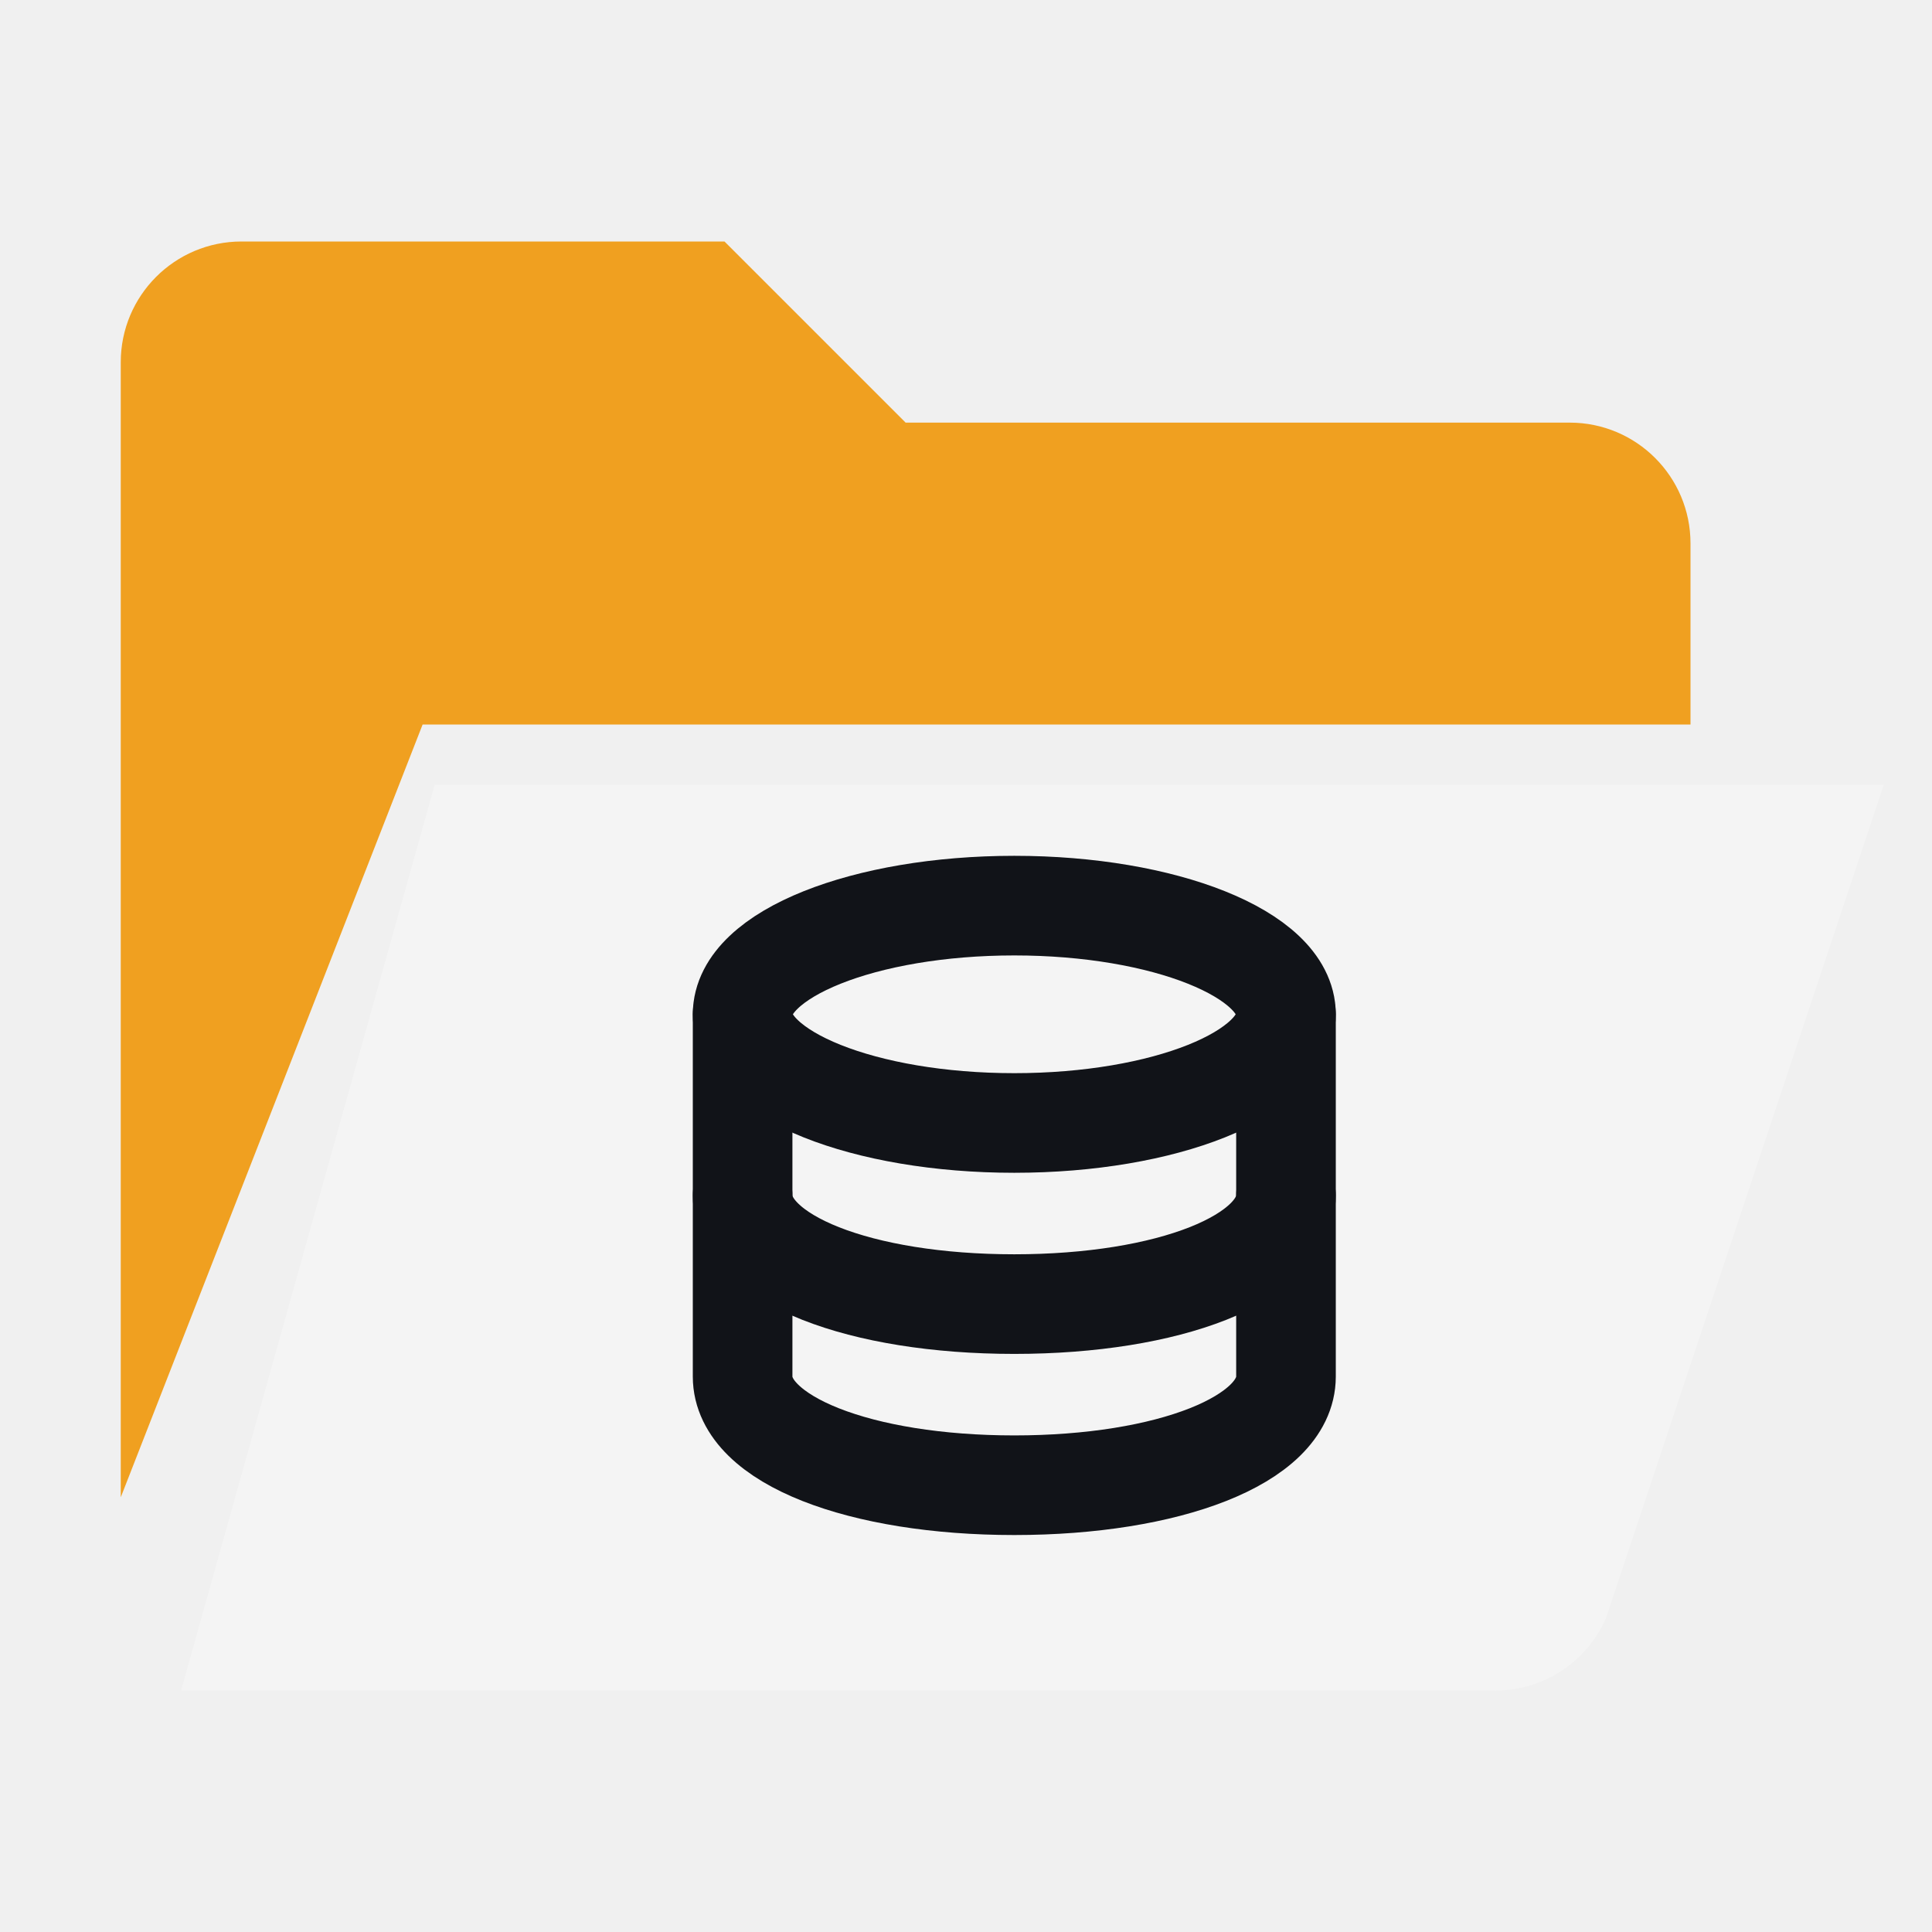
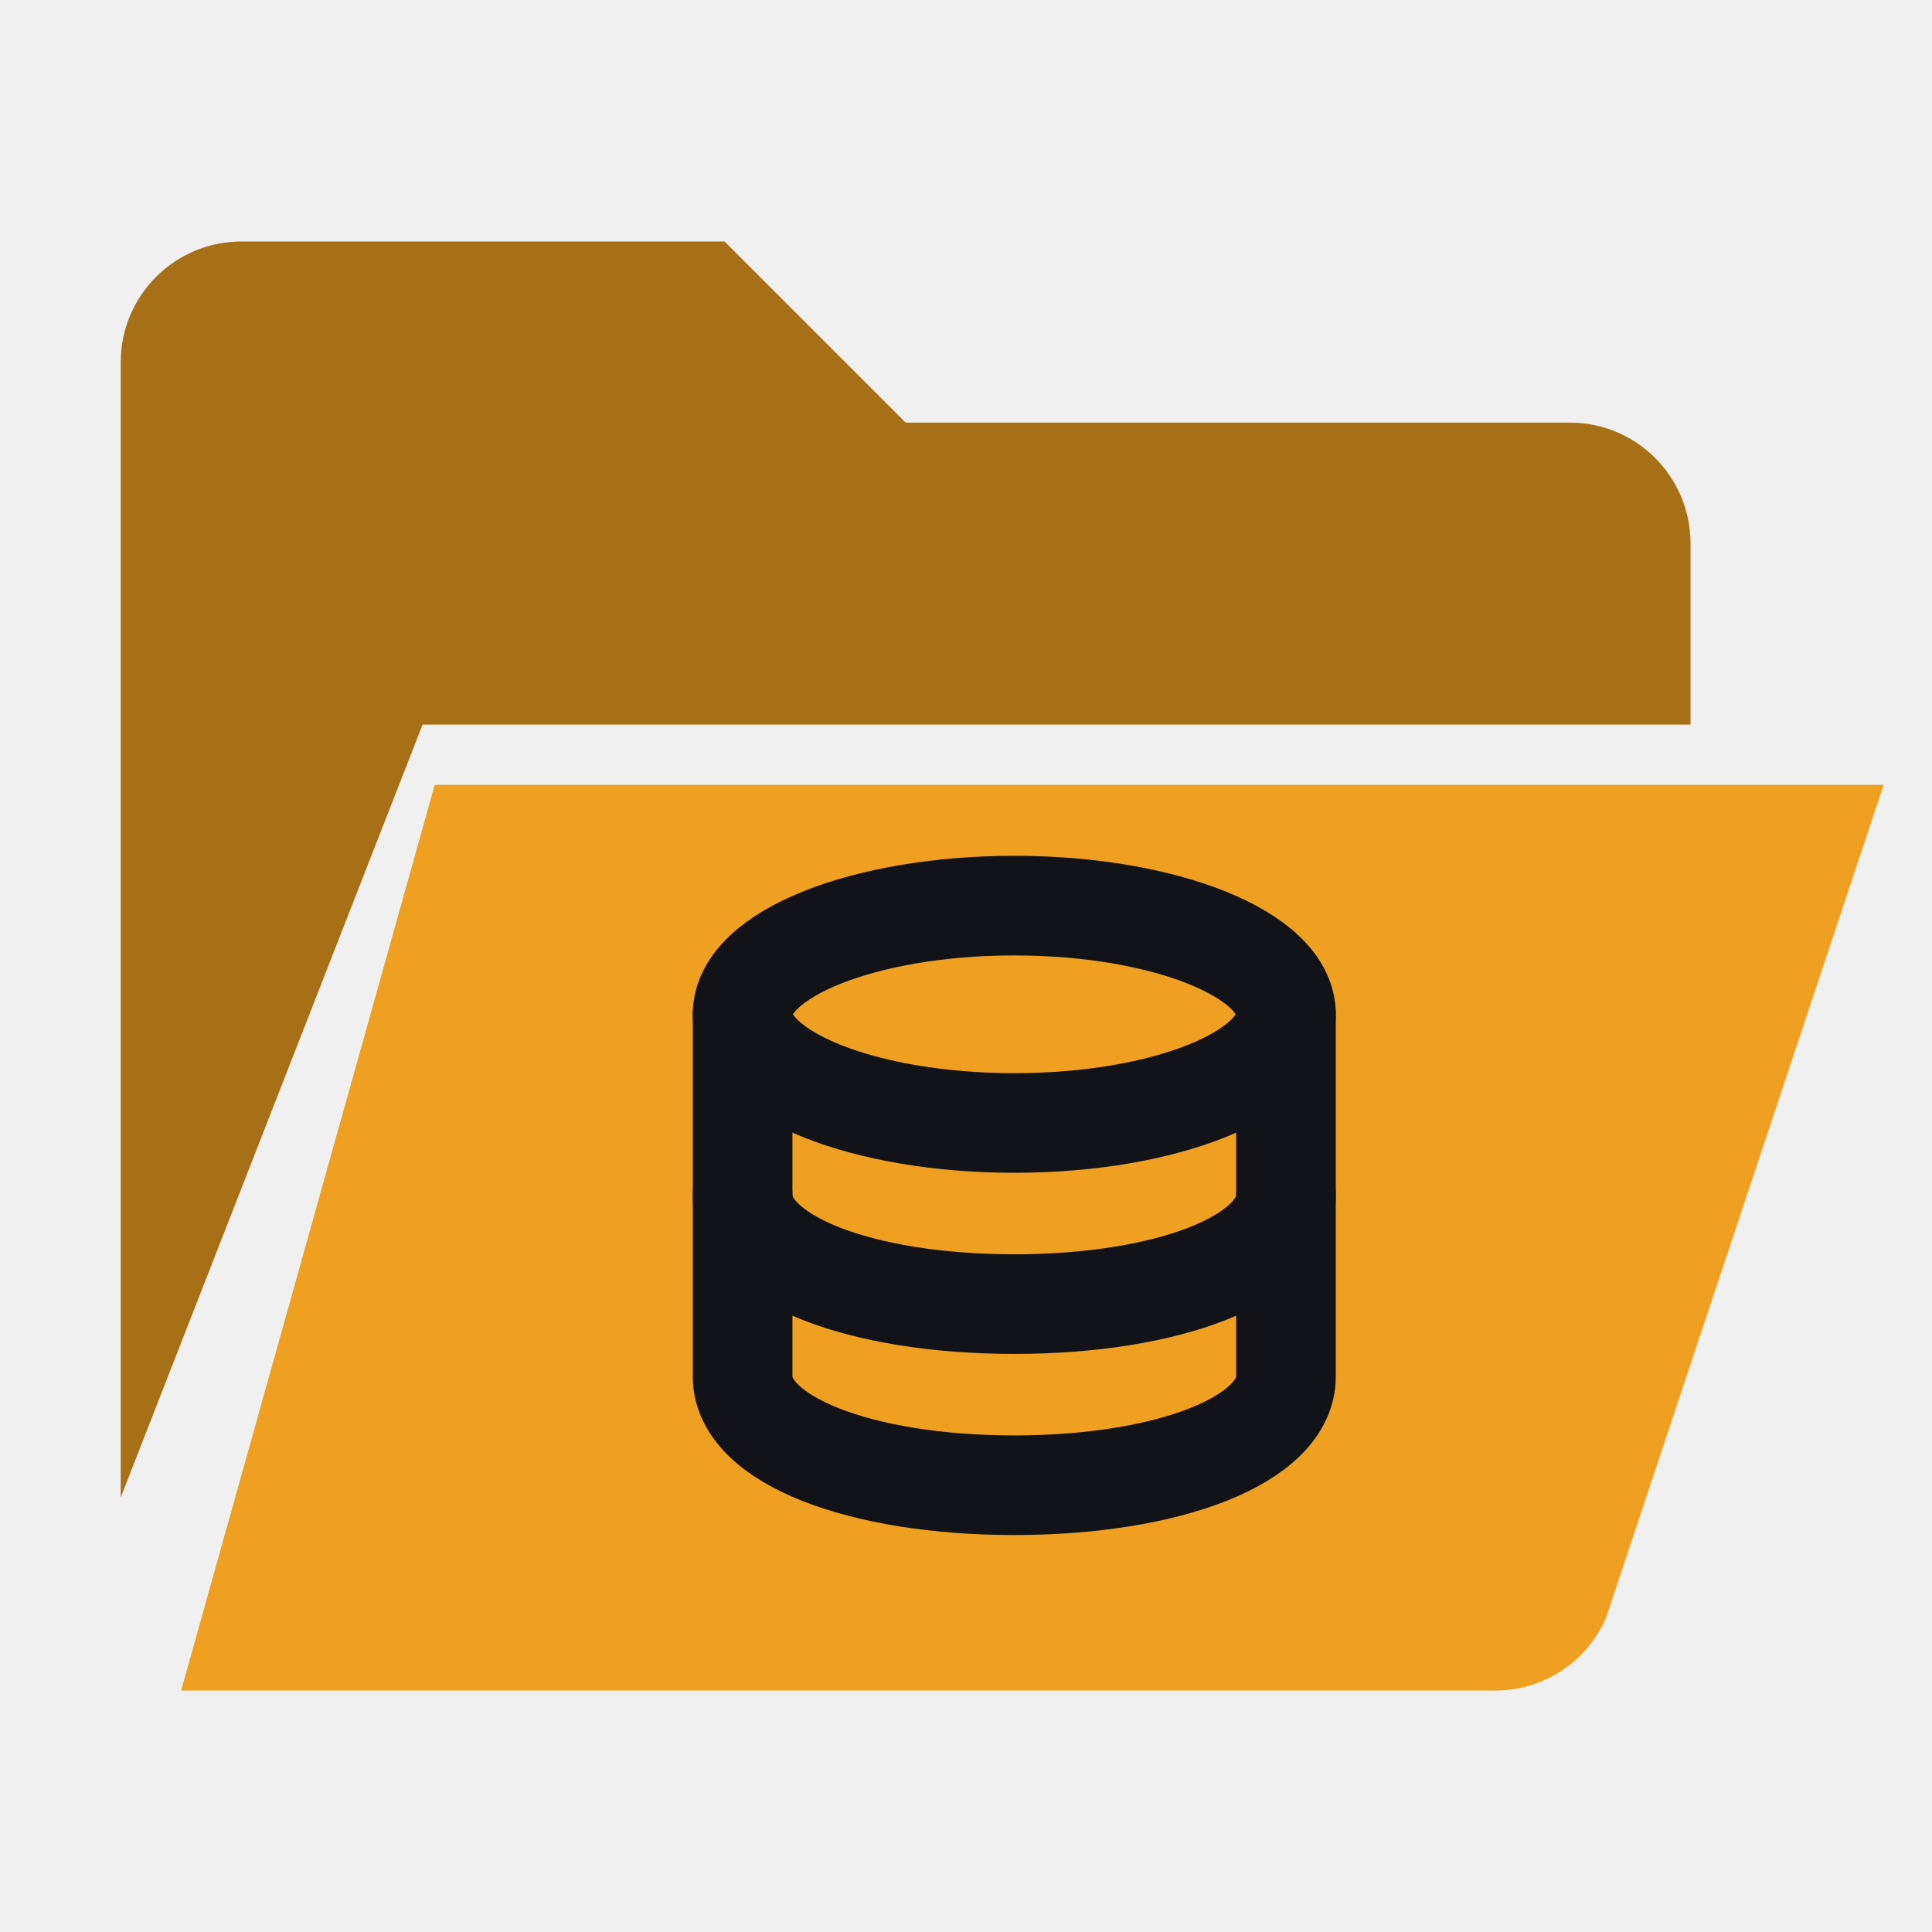
<svg xmlns="http://www.w3.org/2000/svg" viewBox="0 0 16 16">
  <path fill="#f0a020" d="M2 2h4l1.5 1.5H13a1 1 0 0 1 1 1V6H3.5L1 12.4V3a1 1 0 0 1 1-1z" />
-   <path fill="#fff" fill-opacity=".3" d="M3.6 6.5H15.6L13.3 13.4a1 1 0 0 1-.95.6H1.5z" />
+   <path fill="#000" fill-opacity=".3" d="M2 2h4l1.5 1.5H13a1 1 0 0 1 1 1V6H3.5L1 12.4V3a1 1 0 0 1 1-1z" />
+   <path fill="#f0a020" d="M3.6 6.5H15.6L13.3 13.4a1 1 0 0 1-.95.6H1.5z" />
  <g transform="translate(5.4 6.9) scale(.75)">
    <g fill="none" stroke="#111318" stroke-width="1.1" stroke-linecap="round" stroke-linejoin="round">
      <path d="M1 2A3 1.2 0 0 1 7 2 3 1.2 0 0 1 1 2z" />
      <path d="M1 2V6C1 6.7 2.3 7.2 4 7.2S7 6.7 7 6V2" />
      <path d="M1 4C1 4.7 2.3 5.2 4 5.2S7 4.7 7 4" />
    </g>
  </g>
</svg>
